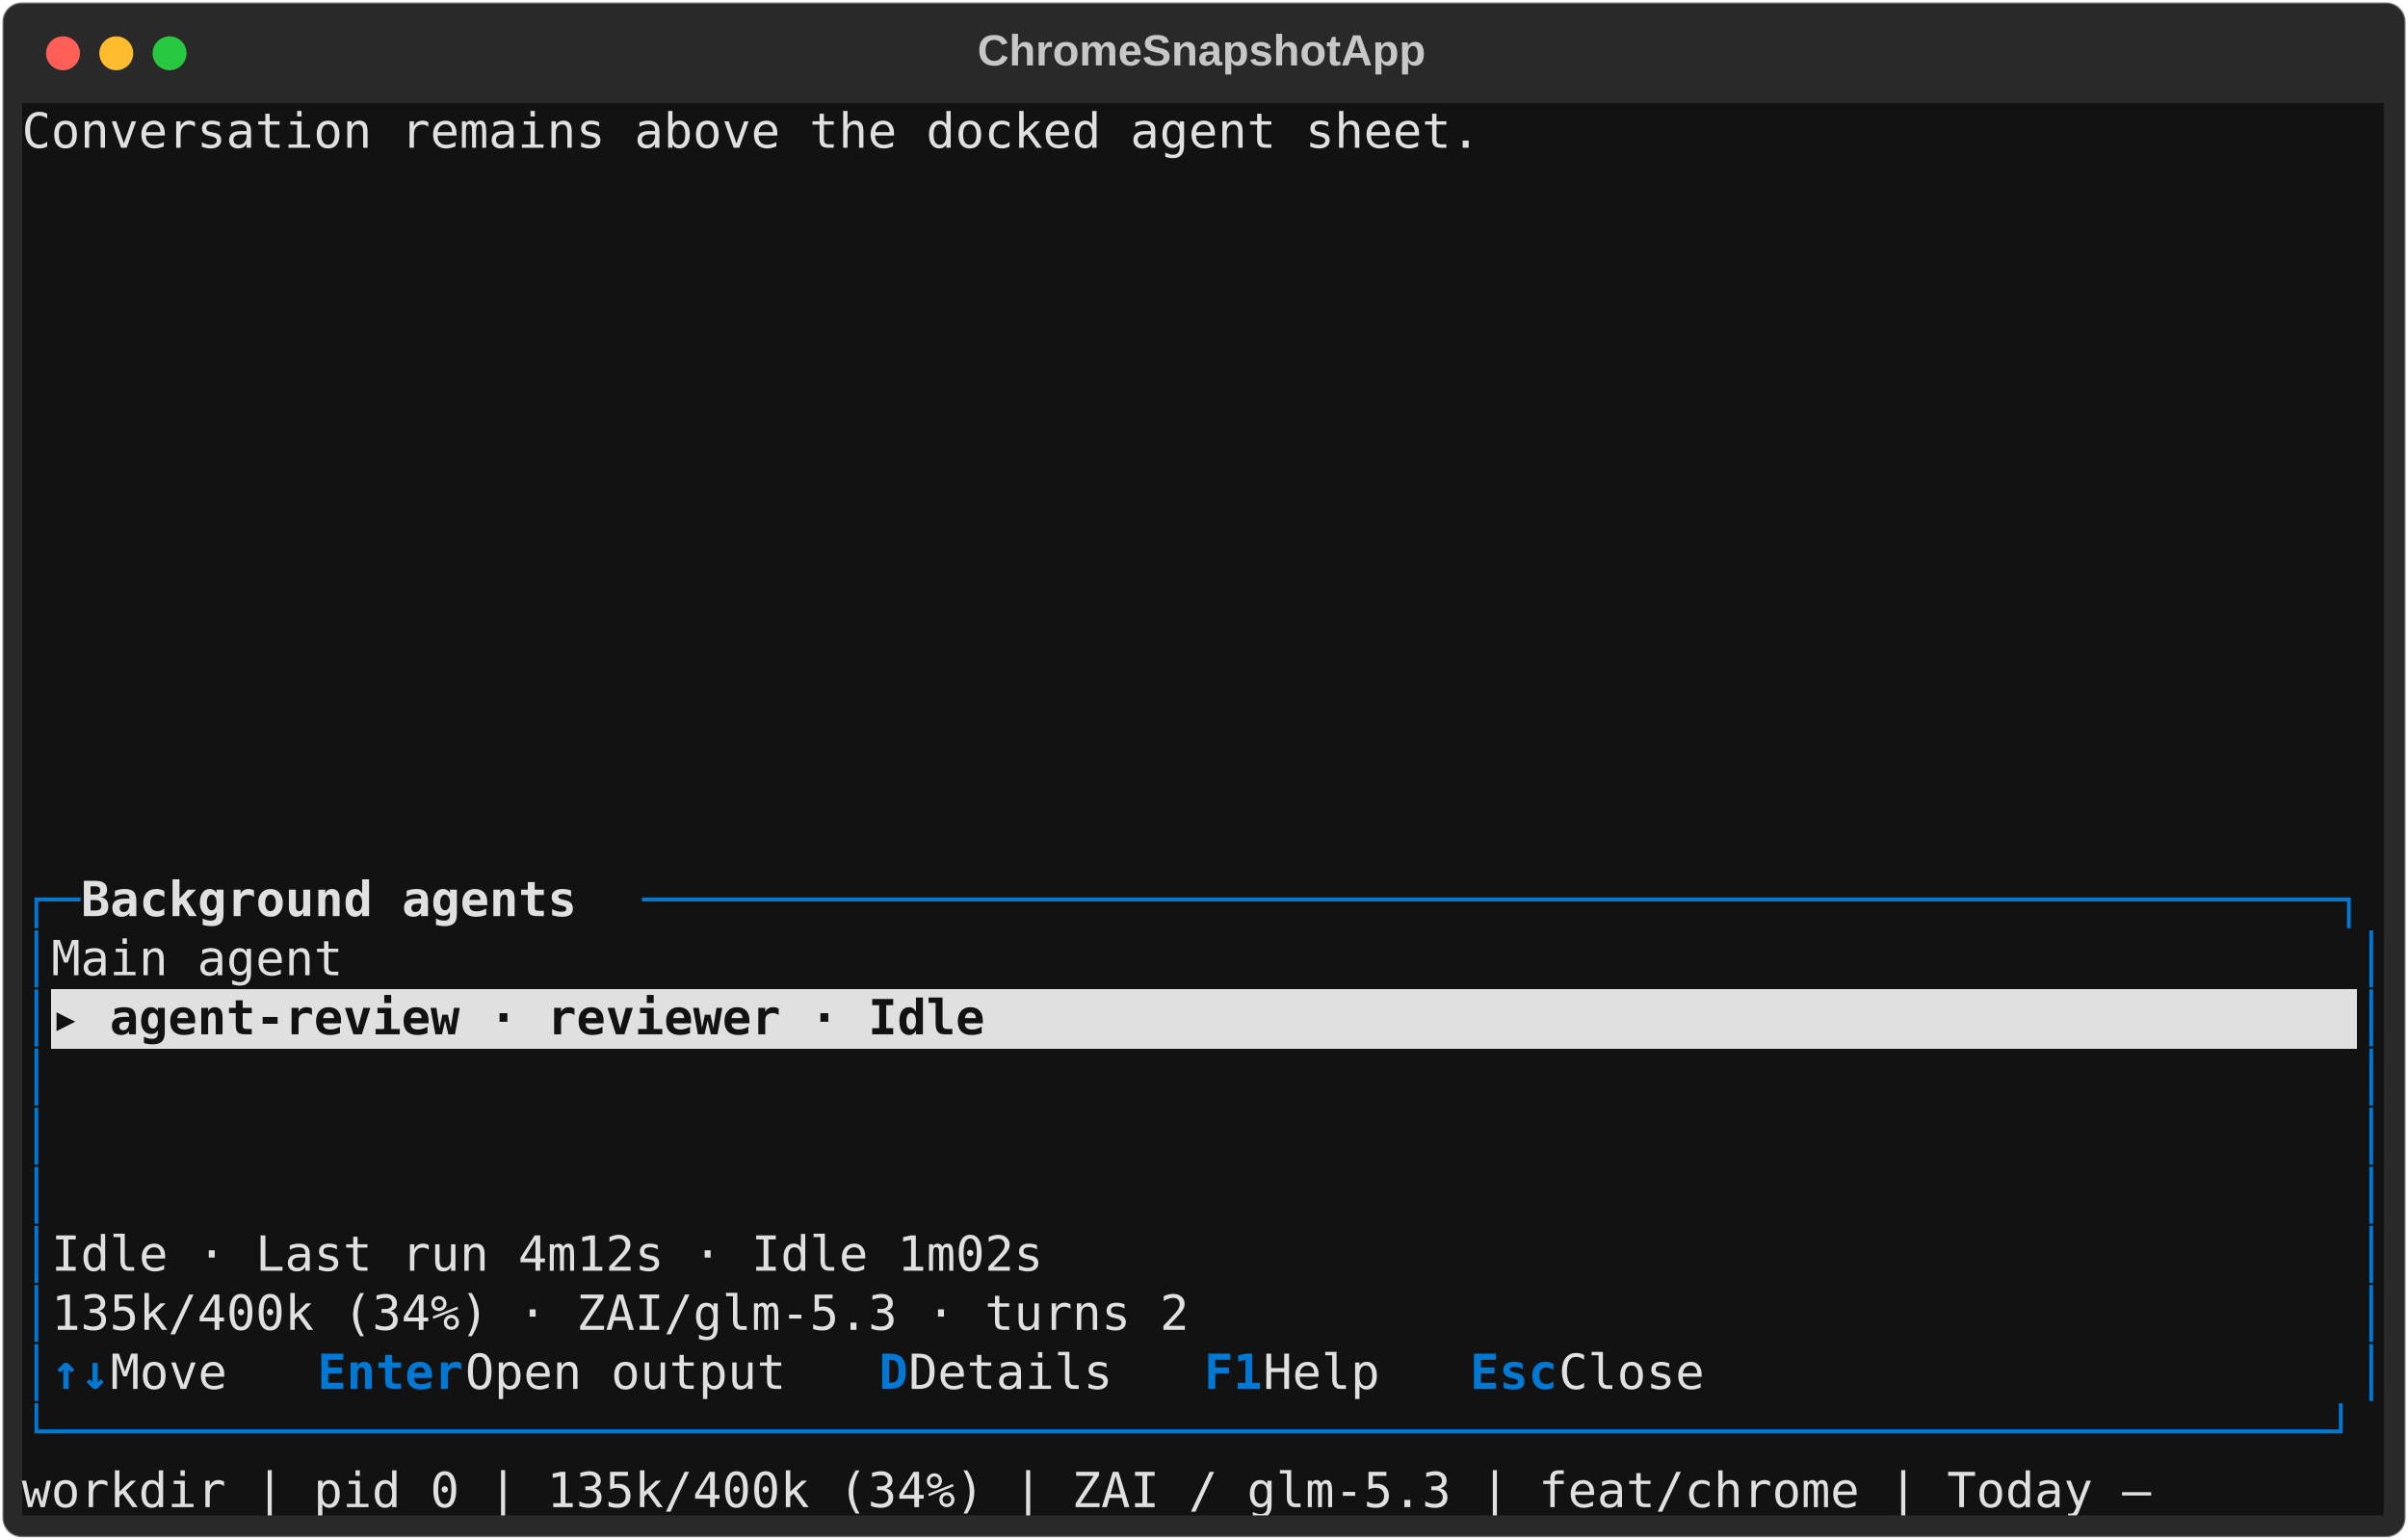
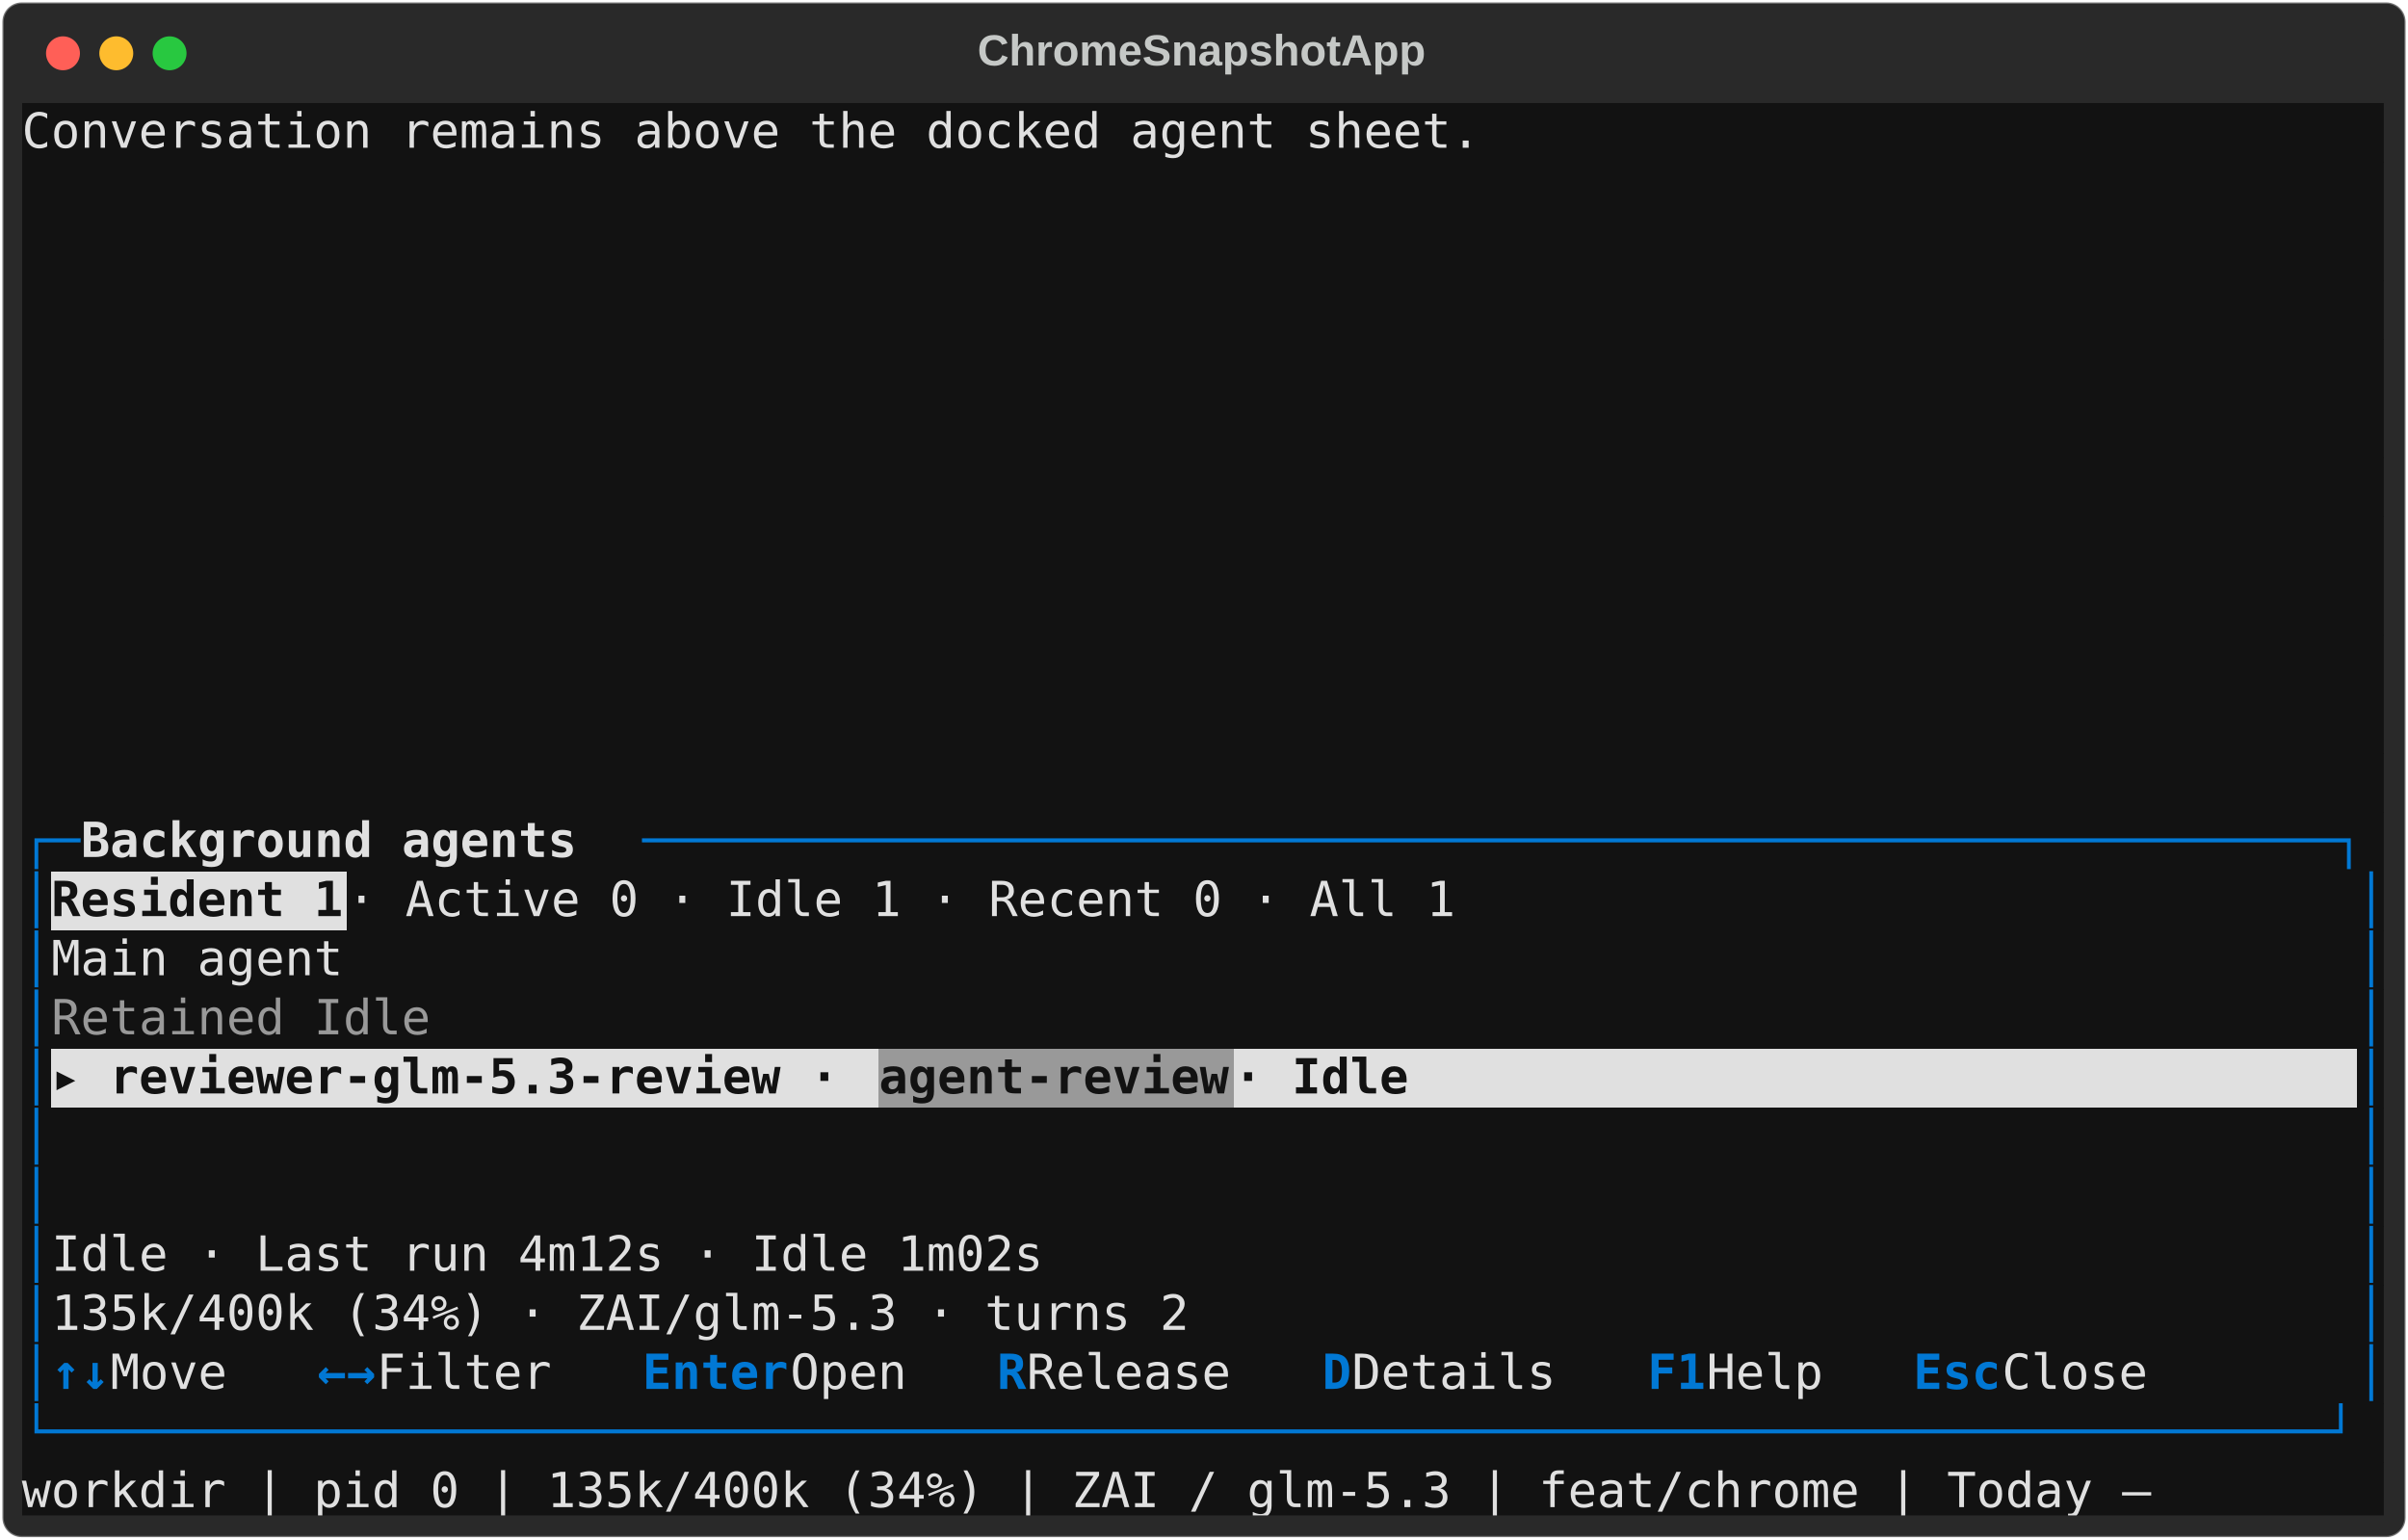
<svg xmlns="http://www.w3.org/2000/svg" class="rich-terminal" viewBox="0 0 994 635.6">
  <style>

    @font-face {
        font-family: "Fira Code";
        src: local("FiraCode-Regular"),
                url("https://cdnjs.cloudflare.com/ajax/libs/firacode/6.2.0/woff2/FiraCode-Regular.woff2") format("woff2"),
                url("https://cdnjs.cloudflare.com/ajax/libs/firacode/6.2.0/woff/FiraCode-Regular.woff") format("woff");
        font-style: normal;
        font-weight: 400;
    }
    @font-face {
        font-family: "Fira Code";
        src: local("FiraCode-Bold"),
                url("https://cdnjs.cloudflare.com/ajax/libs/firacode/6.2.0/woff2/FiraCode-Bold.woff2") format("woff2"),
                url("https://cdnjs.cloudflare.com/ajax/libs/firacode/6.2.0/woff/FiraCode-Bold.woff") format("woff");
        font-style: bold;
        font-weight: 700;
    }

    .terminal-matrix {
        font-family: Fira Code, monospace;
        font-size: 20px;
        line-height: 24.4px;
        font-variant-east-asian: full-width;
    }

    .terminal-title {
        font-size: 18px;
        font-weight: bold;
        font-family: arial;
    }

    .terminal-r1 { fill: #e0e0e0 }
.terminal-r2 { fill: #c5c8c6 }
.terminal-r3 { fill: #0178d4 }
.terminal-r4 { fill: #e0e0e0;font-weight: bold }
.terminal-r5 { fill: #121212;font-weight: bold }
- .terminal-r6 { fill: #0178d4;font-weight: bold }
+ .terminal-r6 { fill: #999999 }
+ .terminal-r7 { fill: #0178d4;font-weight: bold }
    </style>
  <defs>
    <clipPath id="terminal-clip-terminal">
      <rect x="0" y="0" width="975.0" height="584.6" />
    </clipPath>
    <clipPath id="terminal-line-0">
      <rect x="0" y="1.5" width="976" height="24.65" />
    </clipPath>
    <clipPath id="terminal-line-1">
      <rect x="0" y="25.9" width="976" height="24.65" />
    </clipPath>
    <clipPath id="terminal-line-2">
      <rect x="0" y="50.3" width="976" height="24.65" />
    </clipPath>
    <clipPath id="terminal-line-3">
      <rect x="0" y="74.7" width="976" height="24.65" />
    </clipPath>
    <clipPath id="terminal-line-4">
      <rect x="0" y="99.1" width="976" height="24.65" />
    </clipPath>
    <clipPath id="terminal-line-5">
      <rect x="0" y="123.5" width="976" height="24.65" />
    </clipPath>
    <clipPath id="terminal-line-6">
      <rect x="0" y="147.9" width="976" height="24.65" />
    </clipPath>
    <clipPath id="terminal-line-7">
      <rect x="0" y="172.3" width="976" height="24.65" />
    </clipPath>
    <clipPath id="terminal-line-8">
      <rect x="0" y="196.7" width="976" height="24.65" />
    </clipPath>
    <clipPath id="terminal-line-9">
      <rect x="0" y="221.1" width="976" height="24.65" />
    </clipPath>
    <clipPath id="terminal-line-10">
      <rect x="0" y="245.5" width="976" height="24.65" />
    </clipPath>
    <clipPath id="terminal-line-11">
      <rect x="0" y="269.9" width="976" height="24.65" />
    </clipPath>
    <clipPath id="terminal-line-12">
      <rect x="0" y="294.3" width="976" height="24.65" />
    </clipPath>
    <clipPath id="terminal-line-13">
      <rect x="0" y="318.7" width="976" height="24.65" />
    </clipPath>
    <clipPath id="terminal-line-14">
      <rect x="0" y="343.1" width="976" height="24.65" />
    </clipPath>
    <clipPath id="terminal-line-15">
      <rect x="0" y="367.5" width="976" height="24.65" />
    </clipPath>
    <clipPath id="terminal-line-16">
      <rect x="0" y="391.9" width="976" height="24.65" />
    </clipPath>
    <clipPath id="terminal-line-17">
      <rect x="0" y="416.3" width="976" height="24.65" />
    </clipPath>
    <clipPath id="terminal-line-18">
      <rect x="0" y="440.7" width="976" height="24.65" />
    </clipPath>
    <clipPath id="terminal-line-19">
      <rect x="0" y="465.1" width="976" height="24.65" />
    </clipPath>
    <clipPath id="terminal-line-20">
      <rect x="0" y="489.5" width="976" height="24.65" />
    </clipPath>
    <clipPath id="terminal-line-21">
      <rect x="0" y="513.9" width="976" height="24.65" />
    </clipPath>
    <clipPath id="terminal-line-22">
      <rect x="0" y="538.3" width="976" height="24.65" />
    </clipPath>
  </defs>
  <rect fill="#292929" stroke="rgba(255,255,255,0.35)" stroke-width="1" x="1" y="1" width="992" height="633.6" rx="8" />
  <text class="terminal-title" fill="#c5c8c6" text-anchor="middle" x="496" y="27">ChromeSnapshotApp</text>
  <g transform="translate(26,22)">
    <circle cx="0" cy="0" r="7" fill="#ff5f57" />
    <circle cx="22" cy="0" r="7" fill="#febc2e" />
    <circle cx="44" cy="0" r="7" fill="#28c840" />
  </g>
  <g transform="translate(9, 41)" clip-path="url(#terminal-clip-terminal)">
    <rect fill="#121212" x="0" y="1.5" width="610" height="24.65" shape-rendering="crispEdges" />
    <rect fill="#121212" x="610" y="1.5" width="366" height="24.65" shape-rendering="crispEdges" />
    <rect fill="#121212" x="0" y="25.9" width="976" height="24.65" shape-rendering="crispEdges" />
    <rect fill="#121212" x="0" y="50.3" width="976" height="24.65" shape-rendering="crispEdges" />
    <rect fill="#121212" x="0" y="74.7" width="976" height="24.65" shape-rendering="crispEdges" />
    <rect fill="#121212" x="0" y="99.1" width="976" height="24.65" shape-rendering="crispEdges" />
    <rect fill="#121212" x="0" y="123.5" width="976" height="24.65" shape-rendering="crispEdges" />
    <rect fill="#121212" x="0" y="147.9" width="976" height="24.65" shape-rendering="crispEdges" />
    <rect fill="#121212" x="0" y="172.3" width="976" height="24.65" shape-rendering="crispEdges" />
    <rect fill="#121212" x="0" y="196.7" width="976" height="24.65" shape-rendering="crispEdges" />
    <rect fill="#121212" x="0" y="221.1" width="976" height="24.65" shape-rendering="crispEdges" />
    <rect fill="#121212" x="0" y="245.5" width="976" height="24.65" shape-rendering="crispEdges" />
    <rect fill="#121212" x="0" y="269.9" width="976" height="24.65" shape-rendering="crispEdges" />
-     <rect fill="#121212" x="0" y="294.3" width="976" height="24.65" shape-rendering="crispEdges" />
-     <rect fill="#121212" x="0" y="318.7" width="24.4" height="24.65" shape-rendering="crispEdges" />
-     <rect fill="#121212" x="24.4" y="318.7" width="231.8" height="24.65" shape-rendering="crispEdges" />
-     <rect fill="#121212" x="256.2" y="318.7" width="719.8" height="24.65" shape-rendering="crispEdges" />
+     <rect fill="#121212" x="0" y="294.3" width="24.4" height="24.65" shape-rendering="crispEdges" />
+     <rect fill="#121212" x="24.4" y="294.3" width="231.8" height="24.65" shape-rendering="crispEdges" />
+     <rect fill="#121212" x="256.2" y="294.3" width="719.8" height="24.65" shape-rendering="crispEdges" />
+     <rect fill="#121212" x="0" y="318.7" width="12.2" height="24.65" shape-rendering="crispEdges" />
+     <rect fill="#e0e0e0" x="12.2" y="318.7" width="122" height="24.65" shape-rendering="crispEdges" />
+     <rect fill="#121212" x="134.2" y="318.7" width="475.8" height="24.65" shape-rendering="crispEdges" />
+     <rect fill="#121212" x="610" y="318.7" width="353.8" height="24.65" shape-rendering="crispEdges" />
+     <rect fill="#121212" x="963.8" y="318.7" width="12.2" height="24.65" shape-rendering="crispEdges" />
    <rect fill="#121212" x="0" y="343.1" width="12.2" height="24.65" shape-rendering="crispEdges" />
    <rect fill="#121212" x="12.2" y="343.1" width="951.6" height="24.65" shape-rendering="crispEdges" />
    <rect fill="#121212" x="963.8" y="343.1" width="12.2" height="24.65" shape-rendering="crispEdges" />
    <rect fill="#121212" x="0" y="367.5" width="12.2" height="24.65" shape-rendering="crispEdges" />
-     <rect fill="#e0e0e0" x="12.2" y="367.5" width="951.6" height="24.65" shape-rendering="crispEdges" />
+     <rect fill="#121212" x="12.2" y="367.5" width="158.6" height="24.65" shape-rendering="crispEdges" />
+     <rect fill="#121212" x="170.8" y="367.5" width="793" height="24.65" shape-rendering="crispEdges" />
    <rect fill="#121212" x="963.8" y="367.5" width="12.2" height="24.65" shape-rendering="crispEdges" />
    <rect fill="#121212" x="0" y="391.9" width="12.2" height="24.65" shape-rendering="crispEdges" />
-     <rect fill="#121212" x="12.2" y="391.9" width="951.6" height="24.65" shape-rendering="crispEdges" />
+     <rect fill="#e0e0e0" x="12.2" y="391.9" width="341.6" height="24.65" shape-rendering="crispEdges" />
+     <rect fill="#999999" x="353.8" y="391.9" width="146.4" height="24.65" shape-rendering="crispEdges" />
+     <rect fill="#e0e0e0" x="500.2" y="391.9" width="463.6" height="24.65" shape-rendering="crispEdges" />
    <rect fill="#121212" x="963.8" y="391.9" width="12.2" height="24.65" shape-rendering="crispEdges" />
    <rect fill="#121212" x="0" y="416.3" width="12.2" height="24.65" shape-rendering="crispEdges" />
    <rect fill="#121212" x="12.2" y="416.3" width="951.6" height="24.65" shape-rendering="crispEdges" />
    <rect fill="#121212" x="963.8" y="416.3" width="12.2" height="24.65" shape-rendering="crispEdges" />
    <rect fill="#121212" x="0" y="440.7" width="12.2" height="24.65" shape-rendering="crispEdges" />
    <rect fill="#121212" x="12.2" y="440.7" width="951.6" height="24.65" shape-rendering="crispEdges" />
    <rect fill="#121212" x="963.8" y="440.7" width="12.2" height="24.65" shape-rendering="crispEdges" />
    <rect fill="#121212" x="0" y="465.1" width="12.2" height="24.65" shape-rendering="crispEdges" />
    <rect fill="#121212" x="12.2" y="465.1" width="414.8" height="24.65" shape-rendering="crispEdges" />
    <rect fill="#121212" x="427" y="465.1" width="536.8" height="24.65" shape-rendering="crispEdges" />
    <rect fill="#121212" x="963.8" y="465.1" width="12.2" height="24.65" shape-rendering="crispEdges" />
    <rect fill="#121212" x="0" y="489.5" width="12.2" height="24.65" shape-rendering="crispEdges" />
    <rect fill="#121212" x="12.2" y="489.5" width="475.8" height="24.65" shape-rendering="crispEdges" />
    <rect fill="#121212" x="488" y="489.5" width="475.8" height="24.65" shape-rendering="crispEdges" />
    <rect fill="#121212" x="963.8" y="489.5" width="12.2" height="24.65" shape-rendering="crispEdges" />
    <rect fill="#121212" x="0" y="513.9" width="12.2" height="24.65" shape-rendering="crispEdges" />
    <rect fill="#121212" x="12.2" y="513.9" width="24.4" height="24.65" shape-rendering="crispEdges" />
    <rect fill="#121212" x="36.6" y="513.9" width="85.4" height="24.65" shape-rendering="crispEdges" />
-     <rect fill="#121212" x="122" y="513.9" width="61" height="24.65" shape-rendering="crispEdges" />
-     <rect fill="#121212" x="183" y="513.9" width="170.8" height="24.65" shape-rendering="crispEdges" />
-     <rect fill="#121212" x="353.8" y="513.9" width="12.2" height="24.65" shape-rendering="crispEdges" />
-     <rect fill="#121212" x="366" y="513.9" width="122" height="24.65" shape-rendering="crispEdges" />
-     <rect fill="#121212" x="488" y="513.9" width="24.4" height="24.65" shape-rendering="crispEdges" />
-     <rect fill="#121212" x="512.4" y="513.9" width="85.4" height="24.65" shape-rendering="crispEdges" />
-     <rect fill="#121212" x="597.8" y="513.9" width="36.6" height="24.65" shape-rendering="crispEdges" />
-     <rect fill="#121212" x="634.4" y="513.9" width="73.2" height="24.65" shape-rendering="crispEdges" />
-     <rect fill="#121212" x="707.6" y="513.9" width="256.2" height="24.65" shape-rendering="crispEdges" />
+     <rect fill="#121212" x="122" y="513.9" width="24.4" height="24.65" shape-rendering="crispEdges" />
+     <rect fill="#121212" x="146.4" y="513.9" width="109.8" height="24.65" shape-rendering="crispEdges" />
+     <rect fill="#121212" x="256.2" y="513.9" width="61" height="24.65" shape-rendering="crispEdges" />
+     <rect fill="#121212" x="317.2" y="513.9" width="85.4" height="24.65" shape-rendering="crispEdges" />
+     <rect fill="#121212" x="402.6" y="513.9" width="12.2" height="24.65" shape-rendering="crispEdges" />
+     <rect fill="#121212" x="414.8" y="513.9" width="122" height="24.65" shape-rendering="crispEdges" />
+     <rect fill="#121212" x="536.8" y="513.9" width="12.2" height="24.65" shape-rendering="crispEdges" />
+     <rect fill="#121212" x="549" y="513.9" width="122" height="24.65" shape-rendering="crispEdges" />
+     <rect fill="#121212" x="671" y="513.9" width="24.4" height="24.65" shape-rendering="crispEdges" />
+     <rect fill="#121212" x="695.4" y="513.9" width="85.4" height="24.65" shape-rendering="crispEdges" />
+     <rect fill="#121212" x="780.8" y="513.9" width="36.6" height="24.65" shape-rendering="crispEdges" />
+     <rect fill="#121212" x="817.4" y="513.9" width="73.2" height="24.65" shape-rendering="crispEdges" />
+     <rect fill="#121212" x="890.6" y="513.9" width="73.2" height="24.65" shape-rendering="crispEdges" />
    <rect fill="#121212" x="963.8" y="513.9" width="12.2" height="24.65" shape-rendering="crispEdges" />
    <rect fill="#121212" x="0" y="538.3" width="976" height="24.65" shape-rendering="crispEdges" />
    <rect fill="#121212" x="0" y="562.7" width="890.6" height="24.65" shape-rendering="crispEdges" />
    <rect fill="#121212" x="890.6" y="562.7" width="85.4" height="24.65" shape-rendering="crispEdges" />
    <g class="terminal-matrix">
      <text class="terminal-r1" x="0" y="20" textLength="610" clip-path="url(#terminal-line-0)">Conversation remains above the docked agent sheet.</text>
      <text class="terminal-r2" x="976" y="20" textLength="12.2" clip-path="url(#terminal-line-0)">
</text>
      <text class="terminal-r2" x="976" y="44.4" textLength="12.2" clip-path="url(#terminal-line-1)">
</text>
      <text class="terminal-r2" x="976" y="68.8" textLength="12.2" clip-path="url(#terminal-line-2)">
</text>
      <text class="terminal-r2" x="976" y="93.2" textLength="12.2" clip-path="url(#terminal-line-3)">
</text>
      <text class="terminal-r2" x="976" y="117.6" textLength="12.2" clip-path="url(#terminal-line-4)">
</text>
      <text class="terminal-r2" x="976" y="142" textLength="12.2" clip-path="url(#terminal-line-5)">
</text>
      <text class="terminal-r2" x="976" y="166.4" textLength="12.2" clip-path="url(#terminal-line-6)">
</text>
      <text class="terminal-r2" x="976" y="190.8" textLength="12.2" clip-path="url(#terminal-line-7)">
</text>
      <text class="terminal-r2" x="976" y="215.2" textLength="12.2" clip-path="url(#terminal-line-8)">
</text>
      <text class="terminal-r2" x="976" y="239.6" textLength="12.2" clip-path="url(#terminal-line-9)">
</text>
      <text class="terminal-r2" x="976" y="264" textLength="12.2" clip-path="url(#terminal-line-10)">
</text>
      <text class="terminal-r2" x="976" y="288.4" textLength="12.2" clip-path="url(#terminal-line-11)">
</text>
+       <text class="terminal-r3" x="0" y="312.8" textLength="24.4" clip-path="url(#terminal-line-12)">┌─</text>
+       <text class="terminal-r4" x="24.4" y="312.8" textLength="231.8" clip-path="url(#terminal-line-12)"> Background agents </text>
+       <text class="terminal-r3" x="256.2" y="312.8" textLength="719.8" clip-path="url(#terminal-line-12)">──────────────────────────────────────────────────────────┐</text>
      <text class="terminal-r2" x="976" y="312.8" textLength="12.2" clip-path="url(#terminal-line-12)">
</text>
-       <text class="terminal-r3" x="0" y="337.2" textLength="24.4" clip-path="url(#terminal-line-13)">┌─</text>
-       <text class="terminal-r4" x="24.4" y="337.2" textLength="231.8" clip-path="url(#terminal-line-13)"> Background agents </text>
-       <text class="terminal-r3" x="256.2" y="337.2" textLength="719.8" clip-path="url(#terminal-line-13)">──────────────────────────────────────────────────────────┐</text>
+       <text class="terminal-r3" x="0" y="337.2" textLength="12.2" clip-path="url(#terminal-line-13)">│</text>
+       <text class="terminal-r5" x="12.2" y="337.2" textLength="122" clip-path="url(#terminal-line-13)">Resident 1</text>
+       <text class="terminal-r1" x="134.2" y="337.2" textLength="475.8" clip-path="url(#terminal-line-13)"> · Active 0 · Idle 1 · Recent 0 · All 1</text>
+       <text class="terminal-r3" x="963.8" y="337.2" textLength="12.2" clip-path="url(#terminal-line-13)">│</text>
      <text class="terminal-r2" x="976" y="337.2" textLength="12.2" clip-path="url(#terminal-line-13)">
</text>
      <text class="terminal-r3" x="0" y="361.6" textLength="12.2" clip-path="url(#terminal-line-14)">│</text>
      <text class="terminal-r1" x="12.2" y="361.6" textLength="951.6" clip-path="url(#terminal-line-14)">  Main agent                                                                  </text>
      <text class="terminal-r3" x="963.8" y="361.6" textLength="12.2" clip-path="url(#terminal-line-14)">│</text>
      <text class="terminal-r2" x="976" y="361.6" textLength="12.2" clip-path="url(#terminal-line-14)">
</text>
      <text class="terminal-r3" x="0" y="386" textLength="12.2" clip-path="url(#terminal-line-15)">│</text>
-       <text class="terminal-r5" x="12.2" y="386" textLength="951.6" clip-path="url(#terminal-line-15)">▸ agent-review · reviewer · Idle                                              </text>
+       <text class="terminal-r6" x="12.2" y="386" textLength="158.6" clip-path="url(#terminal-line-15)">Retained Idle</text>
      <text class="terminal-r3" x="963.8" y="386" textLength="12.2" clip-path="url(#terminal-line-15)">│</text>
      <text class="terminal-r2" x="976" y="386" textLength="12.2" clip-path="url(#terminal-line-15)">
</text>
      <text class="terminal-r3" x="0" y="410.4" textLength="12.2" clip-path="url(#terminal-line-16)">│</text>
+       <text class="terminal-r5" x="12.2" y="410.4" textLength="341.6" clip-path="url(#terminal-line-16)">▸ reviewer-glm-5.3-review · </text>
+       <text class="terminal-r5" x="353.8" y="410.4" textLength="146.4" clip-path="url(#terminal-line-16)">agent-review</text>
+       <text class="terminal-r5" x="500.2" y="410.4" textLength="463.6" clip-path="url(#terminal-line-16)"> · Idle                               </text>
      <text class="terminal-r3" x="963.8" y="410.4" textLength="12.2" clip-path="url(#terminal-line-16)">│</text>
      <text class="terminal-r2" x="976" y="410.4" textLength="12.2" clip-path="url(#terminal-line-16)">
</text>
      <text class="terminal-r3" x="0" y="434.8" textLength="12.2" clip-path="url(#terminal-line-17)">│</text>
      <text class="terminal-r3" x="963.8" y="434.8" textLength="12.2" clip-path="url(#terminal-line-17)">│</text>
      <text class="terminal-r2" x="976" y="434.8" textLength="12.2" clip-path="url(#terminal-line-17)">
</text>
      <text class="terminal-r3" x="0" y="459.2" textLength="12.2" clip-path="url(#terminal-line-18)">│</text>
      <text class="terminal-r3" x="963.8" y="459.2" textLength="12.2" clip-path="url(#terminal-line-18)">│</text>
      <text class="terminal-r2" x="976" y="459.2" textLength="12.2" clip-path="url(#terminal-line-18)">
</text>
      <text class="terminal-r3" x="0" y="483.6" textLength="12.2" clip-path="url(#terminal-line-19)">│</text>
      <text class="terminal-r1" x="12.2" y="483.6" textLength="414.8" clip-path="url(#terminal-line-19)">Idle · Last run 4m12s · Idle 1m02s</text>
      <text class="terminal-r3" x="963.8" y="483.6" textLength="12.2" clip-path="url(#terminal-line-19)">│</text>
      <text class="terminal-r2" x="976" y="483.6" textLength="12.2" clip-path="url(#terminal-line-19)">
</text>
      <text class="terminal-r3" x="0" y="508" textLength="12.2" clip-path="url(#terminal-line-20)">│</text>
      <text class="terminal-r1" x="12.2" y="508" textLength="475.8" clip-path="url(#terminal-line-20)">135k/400k (34%) · ZAI/glm-5.3 · turns 2</text>
      <text class="terminal-r3" x="963.8" y="508" textLength="12.2" clip-path="url(#terminal-line-20)">│</text>
      <text class="terminal-r2" x="976" y="508" textLength="12.2" clip-path="url(#terminal-line-20)">
</text>
      <text class="terminal-r3" x="0" y="532.4" textLength="12.2" clip-path="url(#terminal-line-21)">│</text>
-       <text class="terminal-r6" x="12.2" y="532.4" textLength="24.4" clip-path="url(#terminal-line-21)">↑↓</text>
+       <text class="terminal-r7" x="12.2" y="532.4" textLength="24.4" clip-path="url(#terminal-line-21)">↑↓</text>
      <text class="terminal-r1" x="36.6" y="532.4" textLength="85.4" clip-path="url(#terminal-line-21)"> Move  </text>
-       <text class="terminal-r6" x="122" y="532.4" textLength="61" clip-path="url(#terminal-line-21)">Enter</text>
-       <text class="terminal-r1" x="183" y="532.4" textLength="170.8" clip-path="url(#terminal-line-21)"> Open output  </text>
-       <text class="terminal-r6" x="353.8" y="532.4" textLength="12.2" clip-path="url(#terminal-line-21)">D</text>
-       <text class="terminal-r1" x="366" y="532.4" textLength="122" clip-path="url(#terminal-line-21)"> Details  </text>
-       <text class="terminal-r6" x="488" y="532.4" textLength="24.4" clip-path="url(#terminal-line-21)">F1</text>
-       <text class="terminal-r1" x="512.4" y="532.4" textLength="85.4" clip-path="url(#terminal-line-21)"> Help  </text>
-       <text class="terminal-r6" x="597.8" y="532.4" textLength="36.6" clip-path="url(#terminal-line-21)">Esc</text>
-       <text class="terminal-r1" x="634.4" y="532.4" textLength="73.2" clip-path="url(#terminal-line-21)"> Close</text>
+       <text class="terminal-r7" x="122" y="532.4" textLength="24.4" clip-path="url(#terminal-line-21)">←→</text>
+       <text class="terminal-r1" x="146.4" y="532.4" textLength="109.8" clip-path="url(#terminal-line-21)"> Filter  </text>
+       <text class="terminal-r7" x="256.2" y="532.4" textLength="61" clip-path="url(#terminal-line-21)">Enter</text>
+       <text class="terminal-r1" x="317.2" y="532.4" textLength="85.4" clip-path="url(#terminal-line-21)"> Open  </text>
+       <text class="terminal-r7" x="402.6" y="532.4" textLength="12.2" clip-path="url(#terminal-line-21)">R</text>
+       <text class="terminal-r1" x="414.8" y="532.4" textLength="122" clip-path="url(#terminal-line-21)"> Release  </text>
+       <text class="terminal-r7" x="536.8" y="532.4" textLength="12.2" clip-path="url(#terminal-line-21)">D</text>
+       <text class="terminal-r1" x="549" y="532.4" textLength="122" clip-path="url(#terminal-line-21)"> Details  </text>
+       <text class="terminal-r7" x="671" y="532.4" textLength="24.4" clip-path="url(#terminal-line-21)">F1</text>
+       <text class="terminal-r1" x="695.4" y="532.4" textLength="85.4" clip-path="url(#terminal-line-21)"> Help  </text>
+       <text class="terminal-r7" x="780.8" y="532.4" textLength="36.6" clip-path="url(#terminal-line-21)">Esc</text>
+       <text class="terminal-r1" x="817.4" y="532.4" textLength="73.2" clip-path="url(#terminal-line-21)"> Close</text>
      <text class="terminal-r3" x="963.8" y="532.4" textLength="12.2" clip-path="url(#terminal-line-21)">│</text>
      <text class="terminal-r2" x="976" y="532.4" textLength="12.2" clip-path="url(#terminal-line-21)">
</text>
      <text class="terminal-r3" x="0" y="556.8" textLength="976" clip-path="url(#terminal-line-22)">└──────────────────────────────────────────────────────────────────────────────┘</text>
      <text class="terminal-r2" x="976" y="556.8" textLength="12.2" clip-path="url(#terminal-line-22)">
</text>
      <text class="terminal-r1" x="0" y="581.2" textLength="890.6" clip-path="url(#terminal-line-23)">workdir | pid 0 | 135k/400k (34%) | ZAI / glm-5.3 | feat/chrome | Today —</text>
    </g>
  </g>
</svg>
